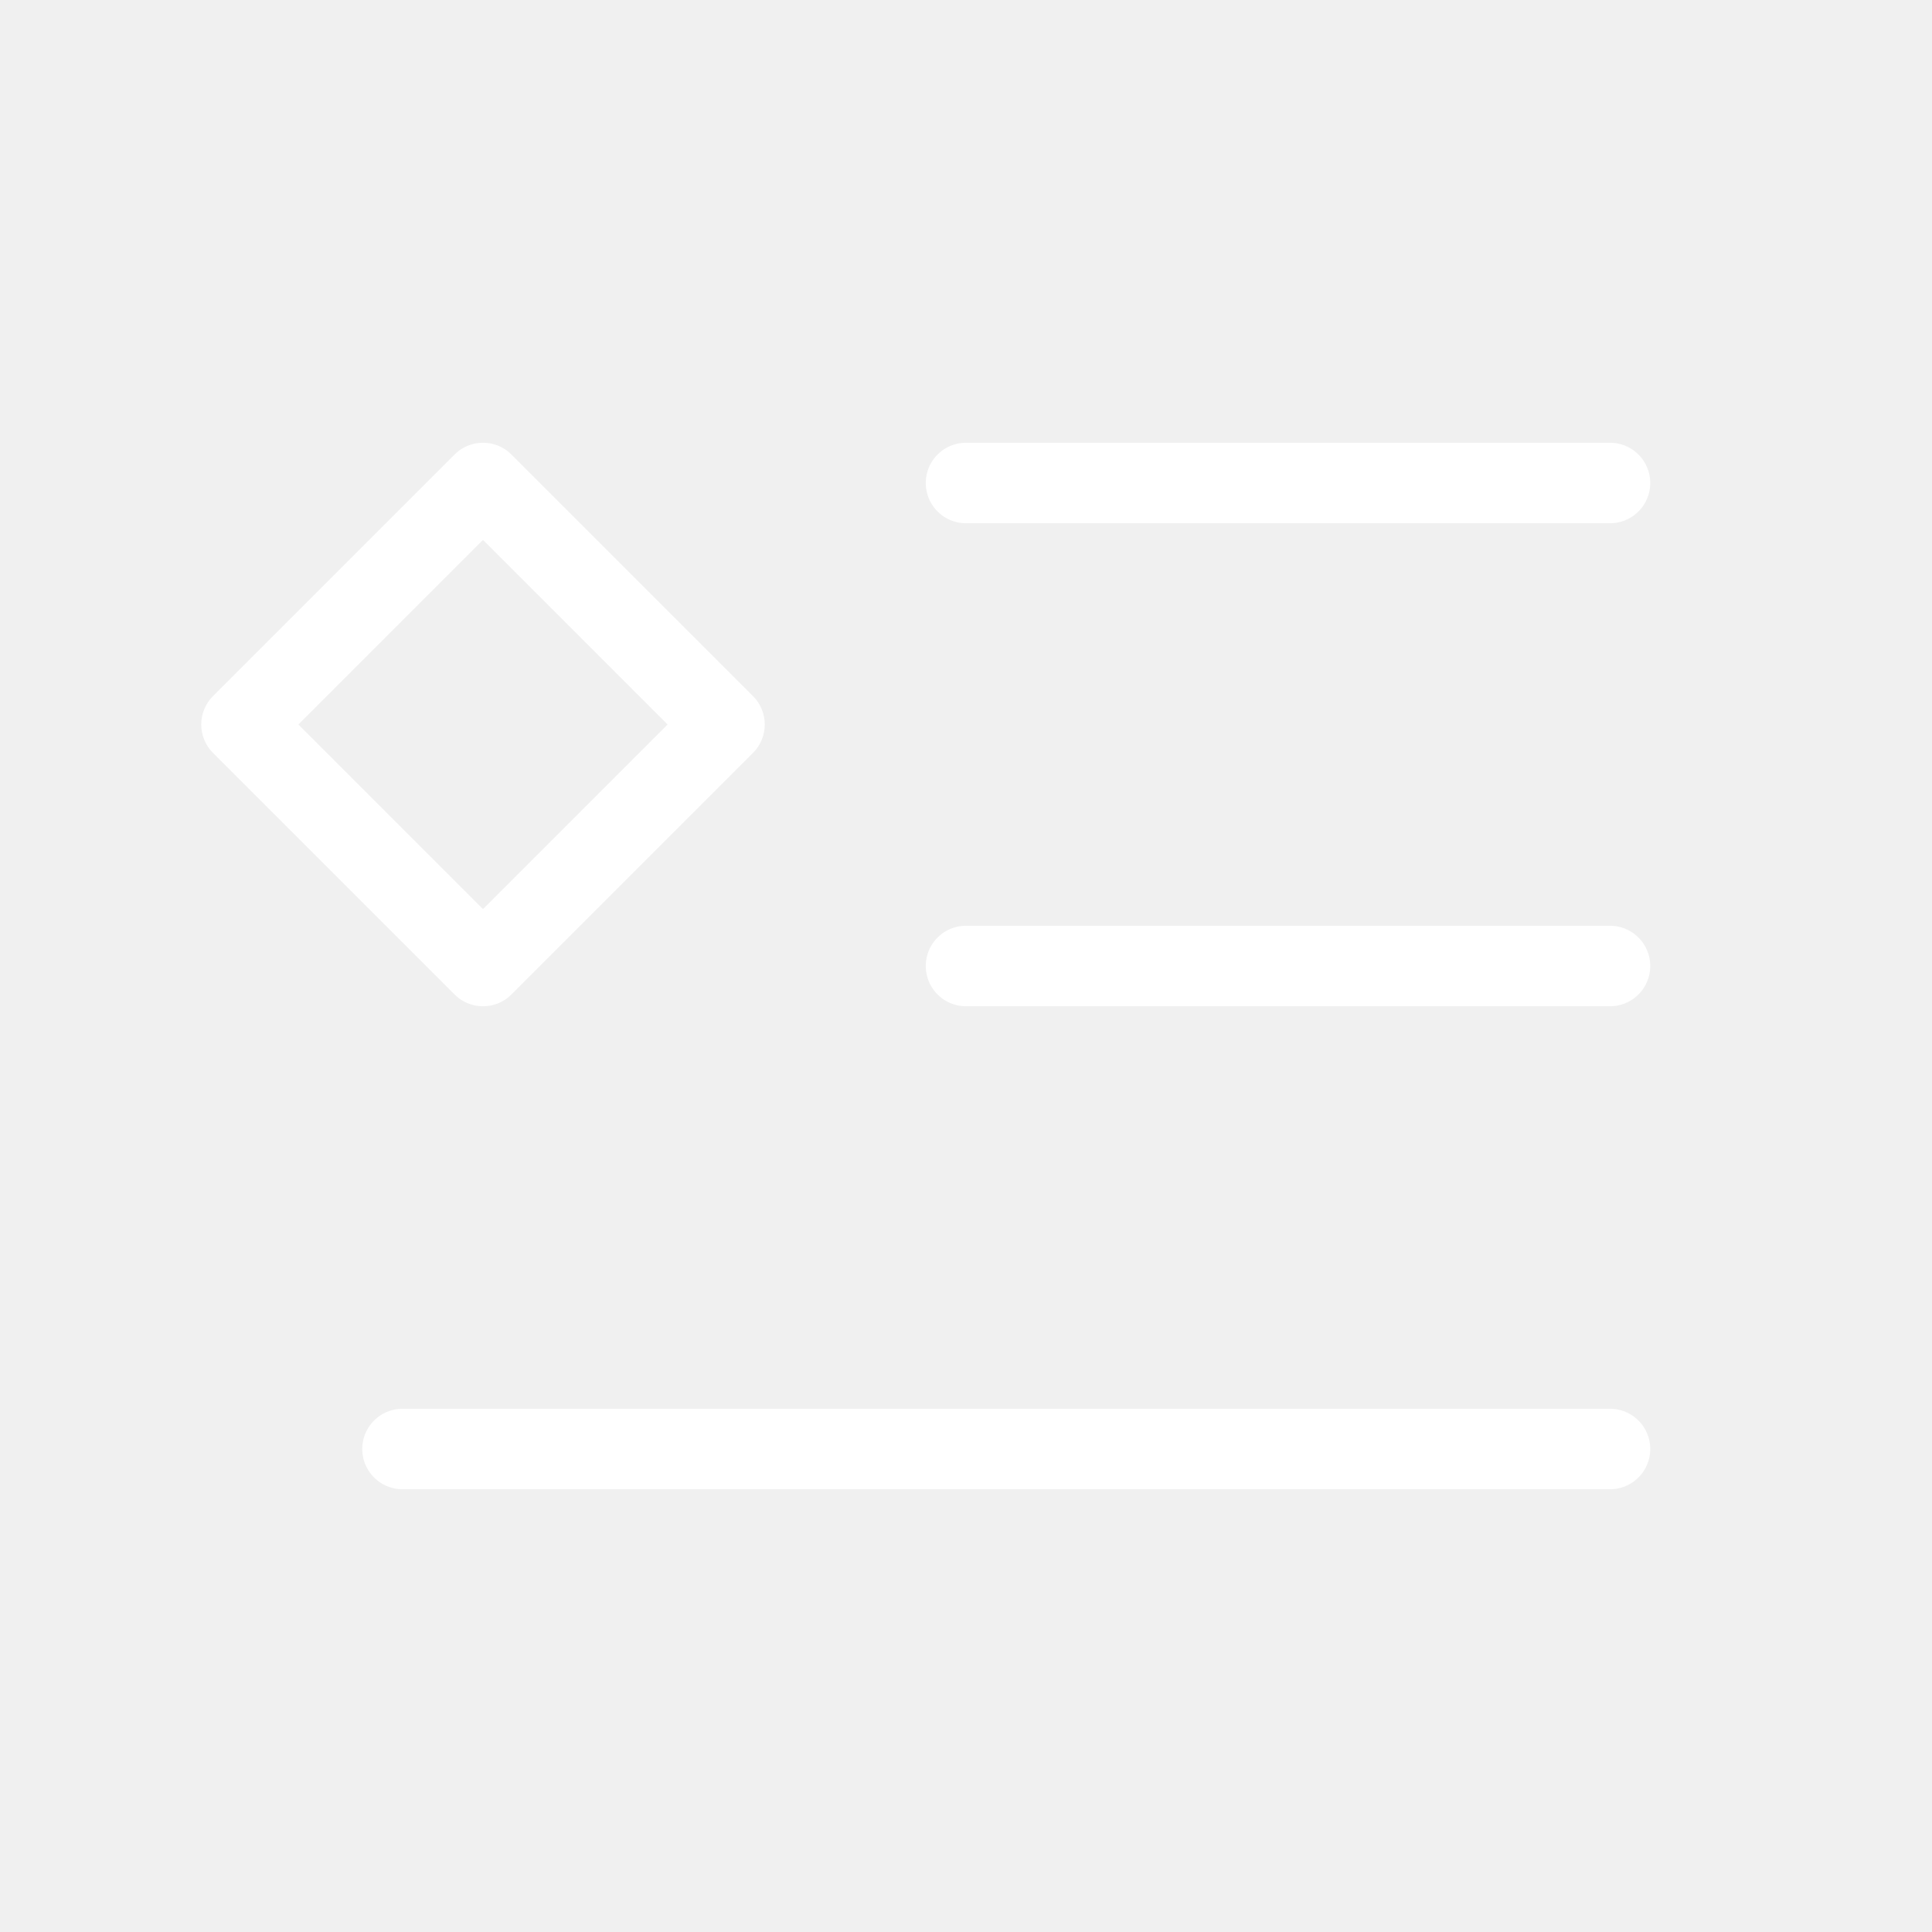
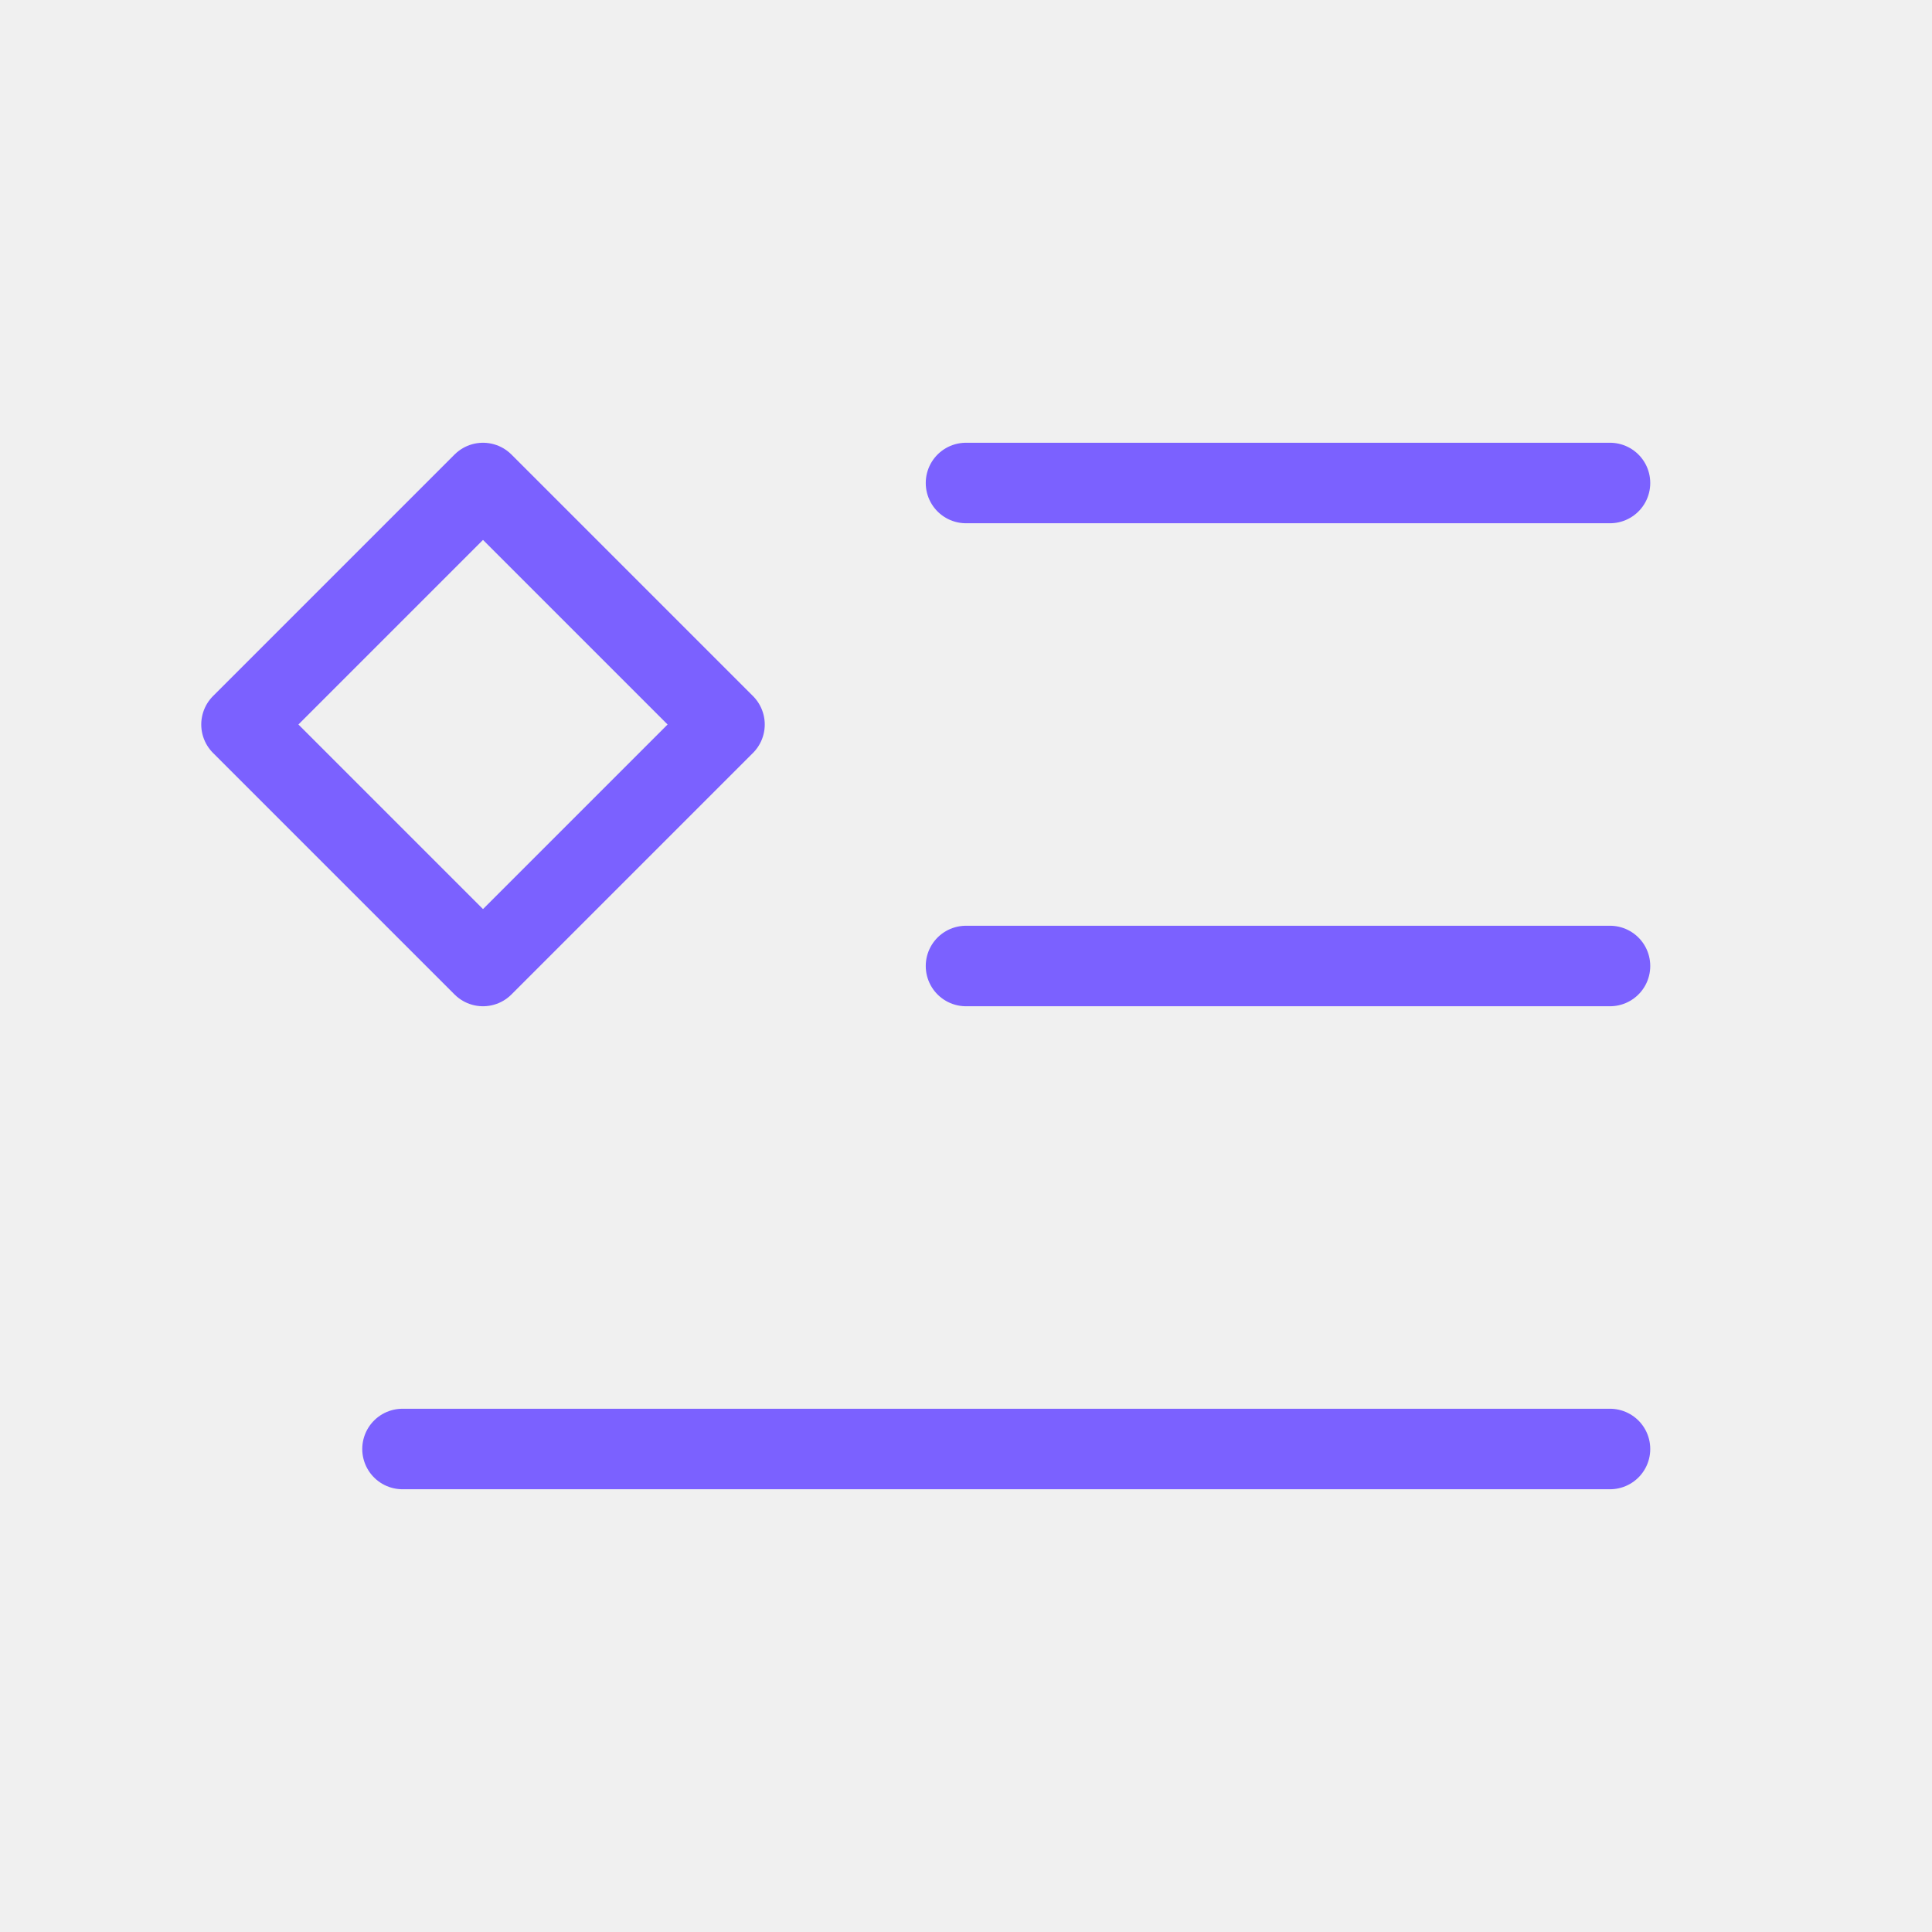
<svg xmlns="http://www.w3.org/2000/svg" width="24" height="24" viewBox="0 0 24 24" fill="none">
-   <path d="M12 6L20 6M12 12L20 12M5 18L20 18M3 9L6 6L9 9L6 12L3 9Z" stroke="#FFFFFF" stroke-linecap="round" stroke-linejoin="round" />
+   <path d="M12 6L20 6M12 12L20 12M5 18L20 18M3 9L6 6L9 9L6 12L3 9Z" stroke="#7B61FF" stroke-linecap="round" stroke-linejoin="round" />
</svg>
